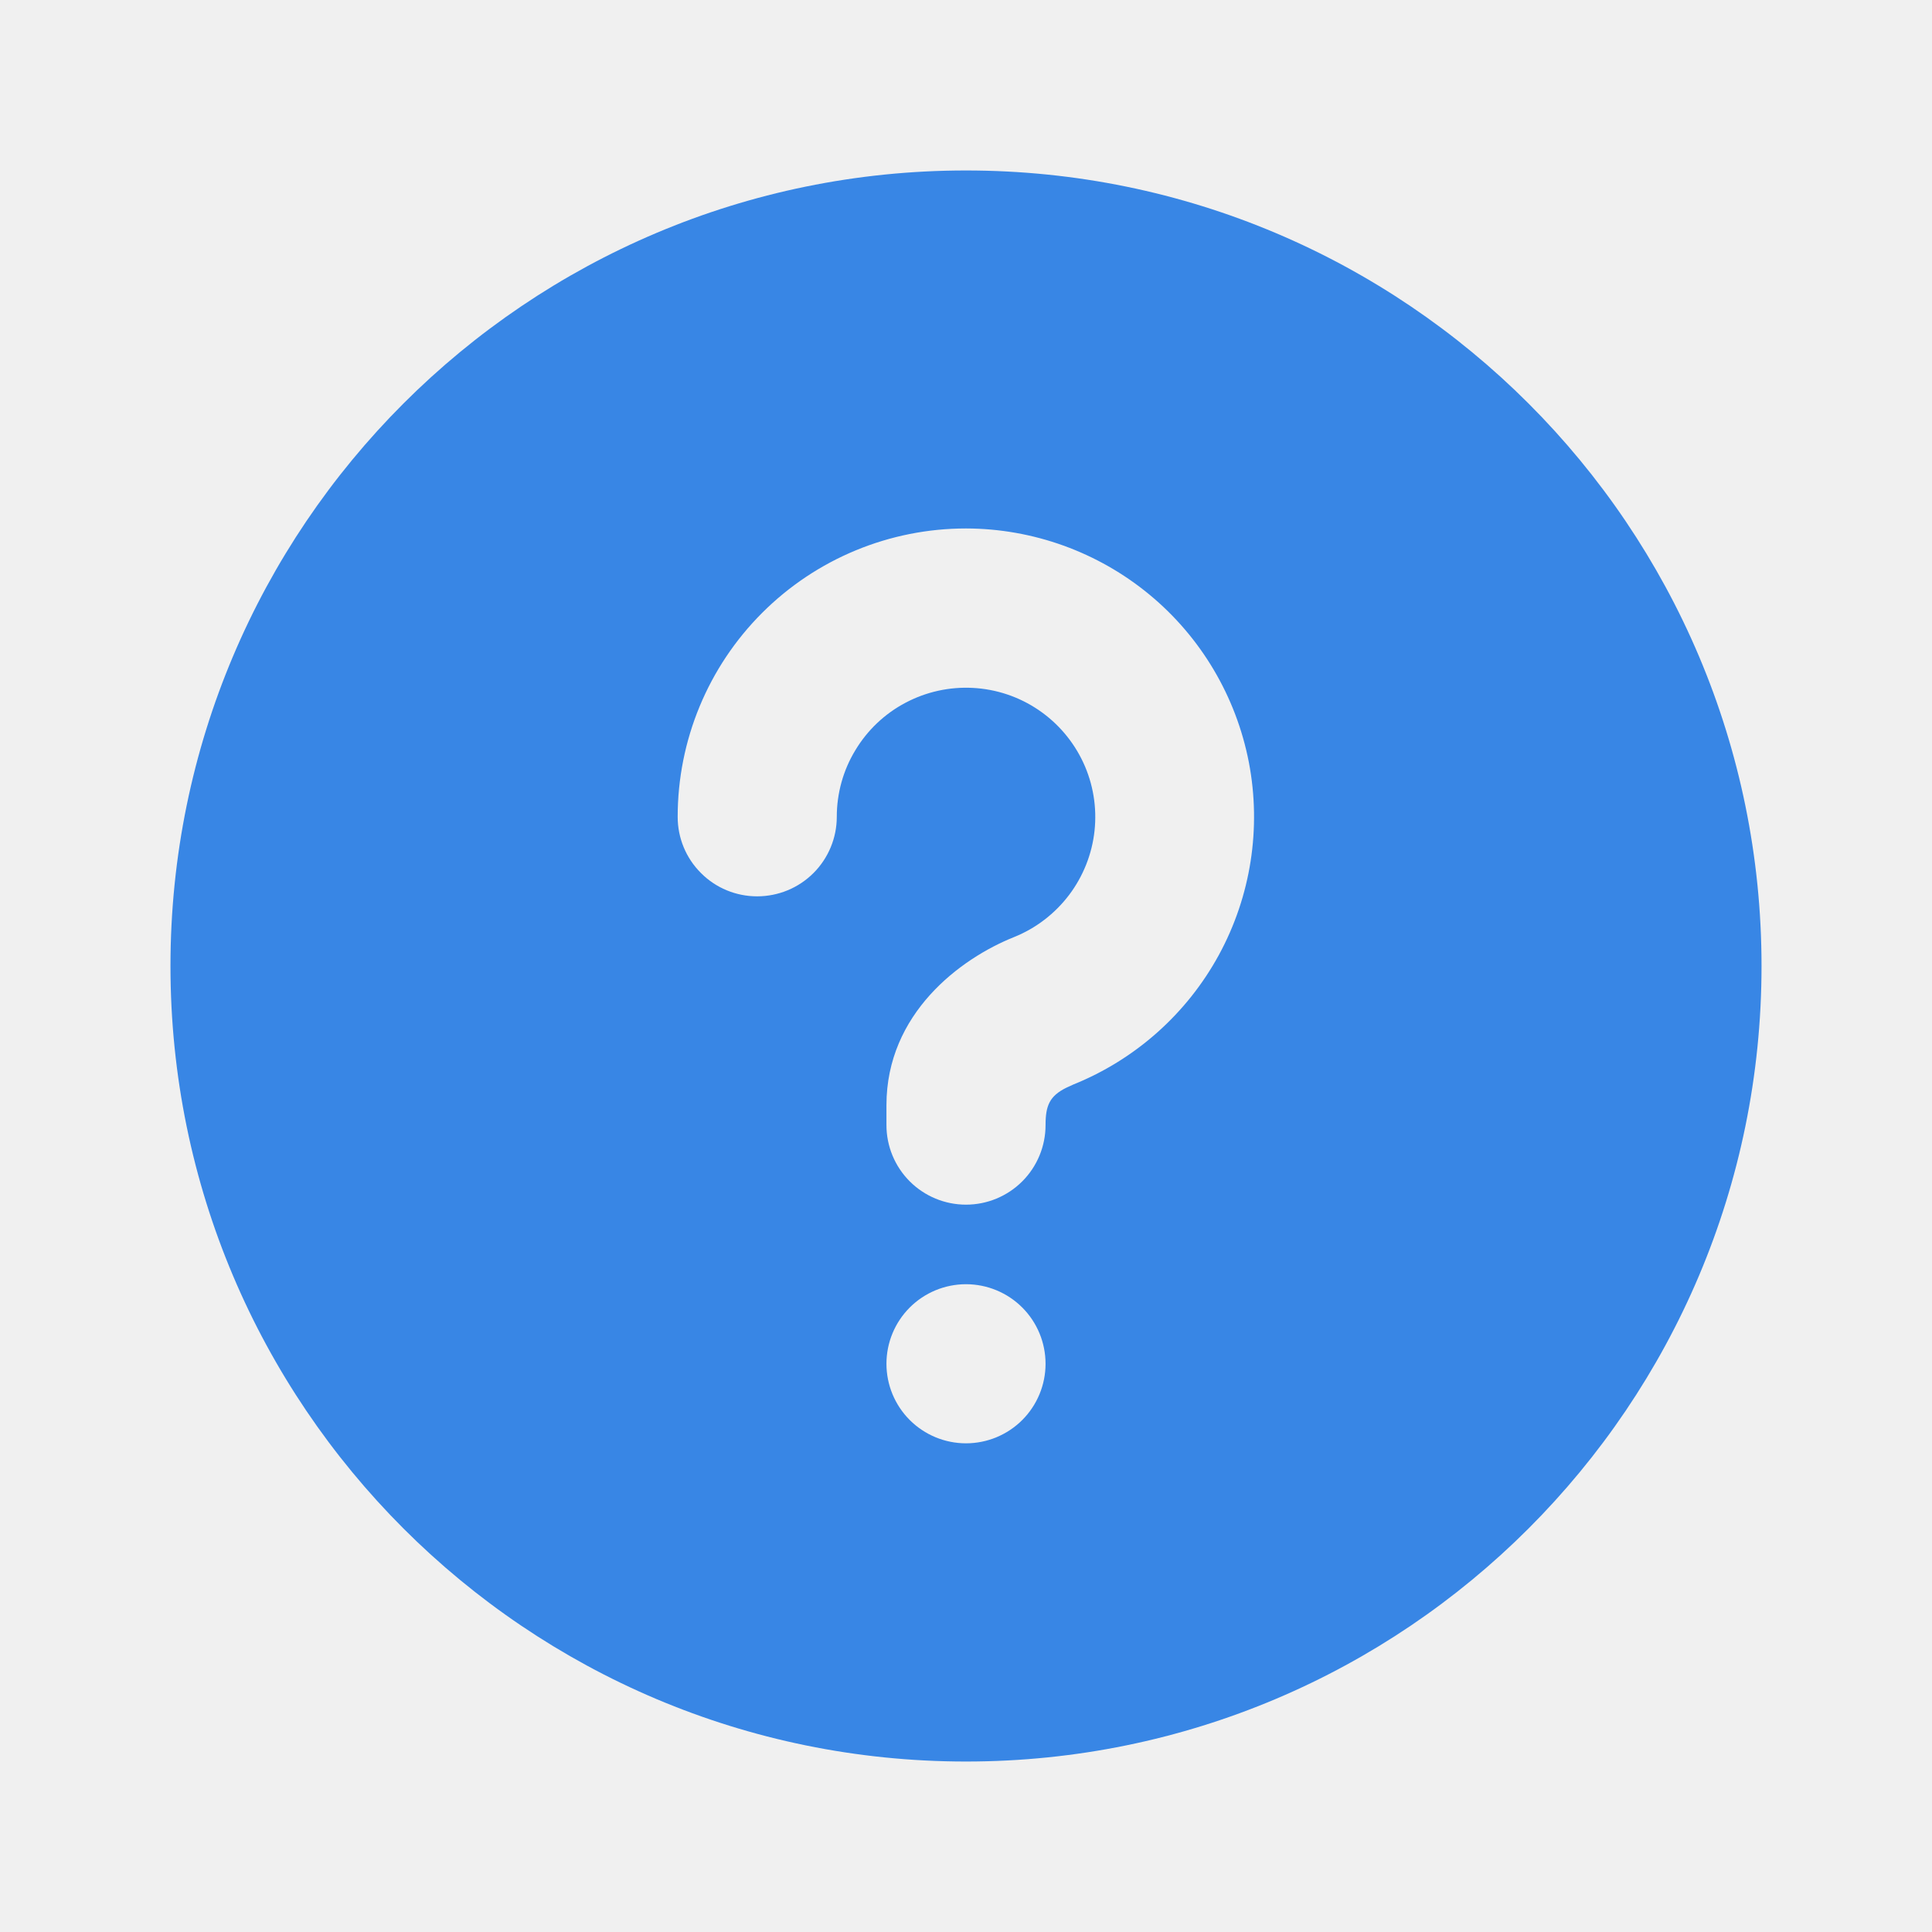
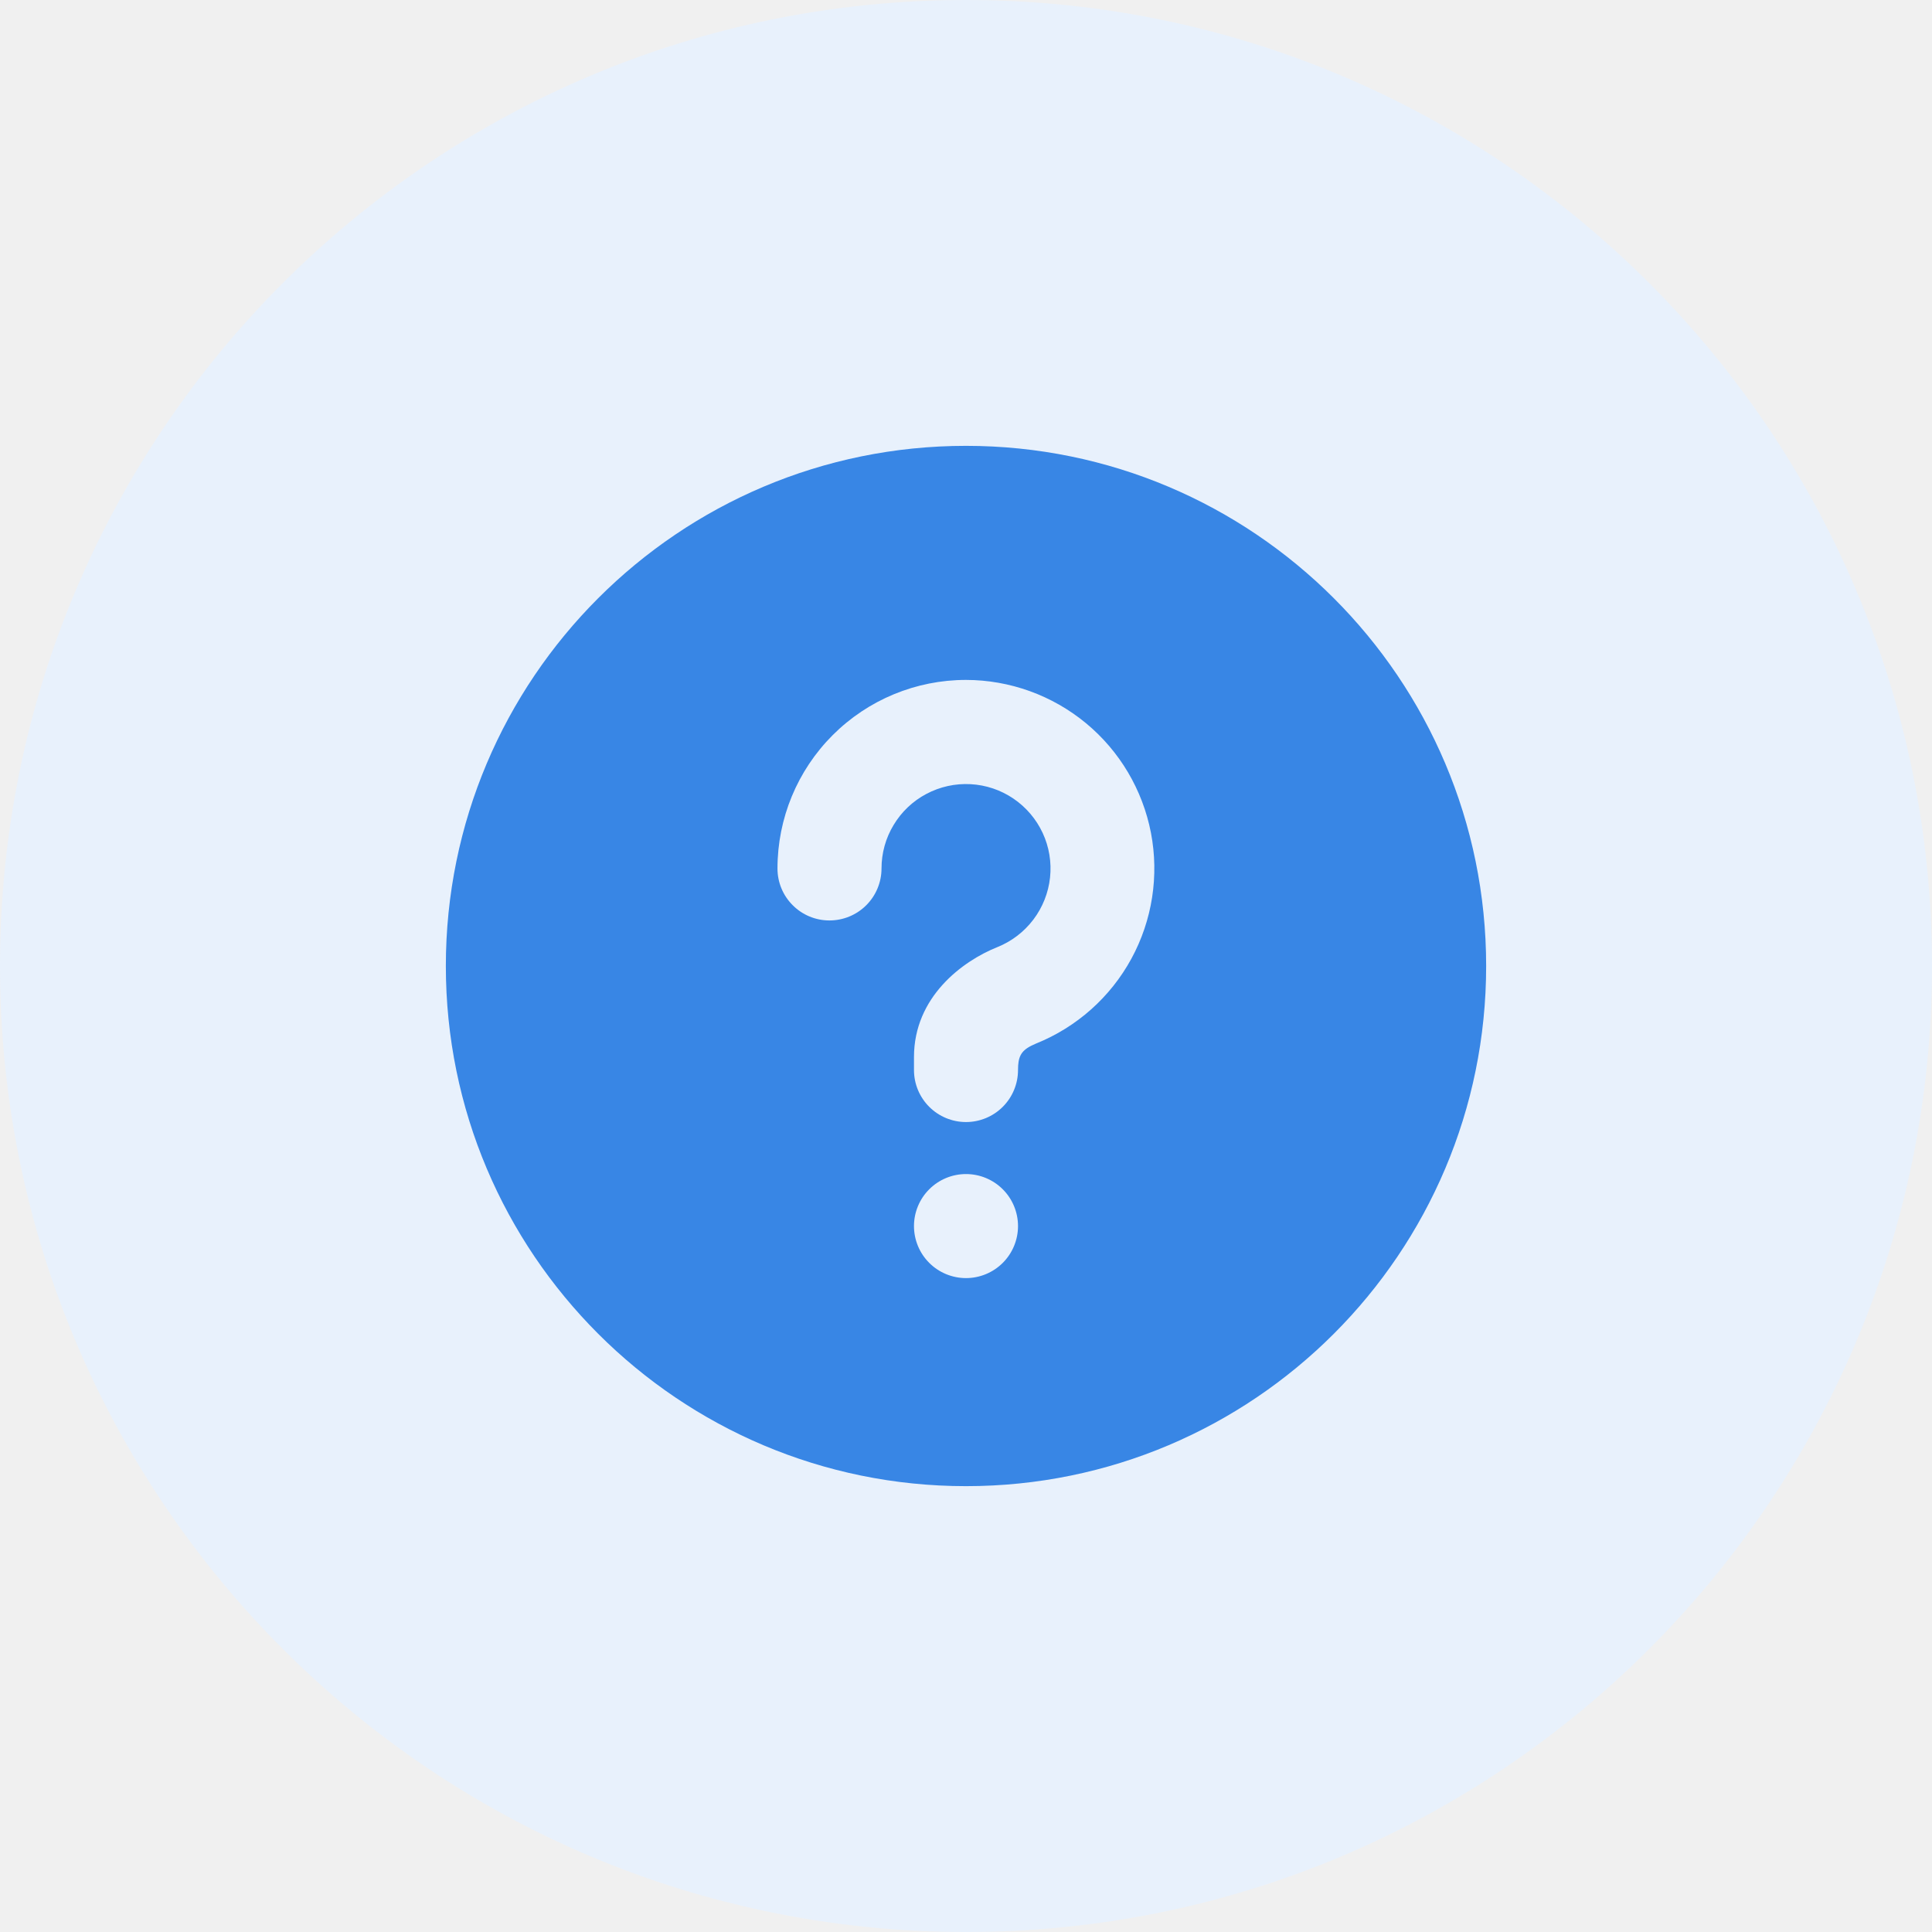
- <svg xmlns="http://www.w3.org/2000/svg" width="24" height="24" viewBox="4.5 4.5 17 17" fill="none">
+ <svg xmlns="http://www.w3.org/2000/svg" width="26" height="26" viewBox="0 0 26 26" fill="none">
+   <rect width="26" height="26" rx="13" fill="#E8F1FC" />
  <g clip-path="url(#clip0_1456_23165)">
    <path d="M13 6C16.866 6 20 9.134 20 13C20 16.866 16.866 20 13 20C9.134 20 6 16.866 6 13C6 9.134 9.134 6 13 6ZM13 15.8C12.814 15.8 12.636 15.874 12.505 16.005C12.374 16.136 12.3 16.314 12.3 16.5C12.3 16.686 12.374 16.864 12.505 16.995C12.636 17.126 12.814 17.2 13 17.2C13.186 17.2 13.364 17.126 13.495 16.995C13.626 16.864 13.7 16.686 13.7 16.5C13.7 16.314 13.626 16.136 13.495 16.005C13.364 15.874 13.186 15.8 13 15.8ZM13 9.15C12.327 9.15 11.682 9.417 11.206 9.893C10.73 10.369 10.463 11.014 10.463 11.688C10.463 11.873 10.536 12.051 10.668 12.182C10.799 12.314 10.977 12.387 11.162 12.387C11.348 12.387 11.526 12.314 11.658 12.182C11.789 12.051 11.863 11.873 11.863 11.688C11.863 11.481 11.919 11.278 12.026 11.102C12.132 10.925 12.285 10.78 12.467 10.684C12.65 10.587 12.855 10.542 13.061 10.553C13.268 10.564 13.467 10.631 13.638 10.747C13.809 10.863 13.945 11.023 14.032 11.21C14.119 11.397 14.153 11.605 14.131 11.81C14.109 12.015 14.031 12.211 13.907 12.375C13.782 12.54 13.615 12.668 13.424 12.745C12.95 12.934 12.3 13.418 12.3 14.225V14.4C12.3 14.586 12.374 14.764 12.505 14.895C12.636 15.026 12.814 15.1 13 15.1C13.186 15.1 13.364 15.026 13.495 14.895C13.626 14.764 13.7 14.586 13.7 14.4C13.7 14.229 13.735 14.144 13.883 14.071L13.944 14.043C14.49 13.823 14.943 13.42 15.225 12.903C15.507 12.385 15.6 11.786 15.489 11.208C15.377 10.629 15.068 10.107 14.614 9.732C14.16 9.357 13.589 9.151 13 9.15Z" fill="#3886E5" />
  </g>
  <defs>
    <clipPath id="clip0_1456_23165">
      <rect width="14" height="14" fill="white" transform="translate(6 6)" />
    </clipPath>
  </defs>
</svg>
